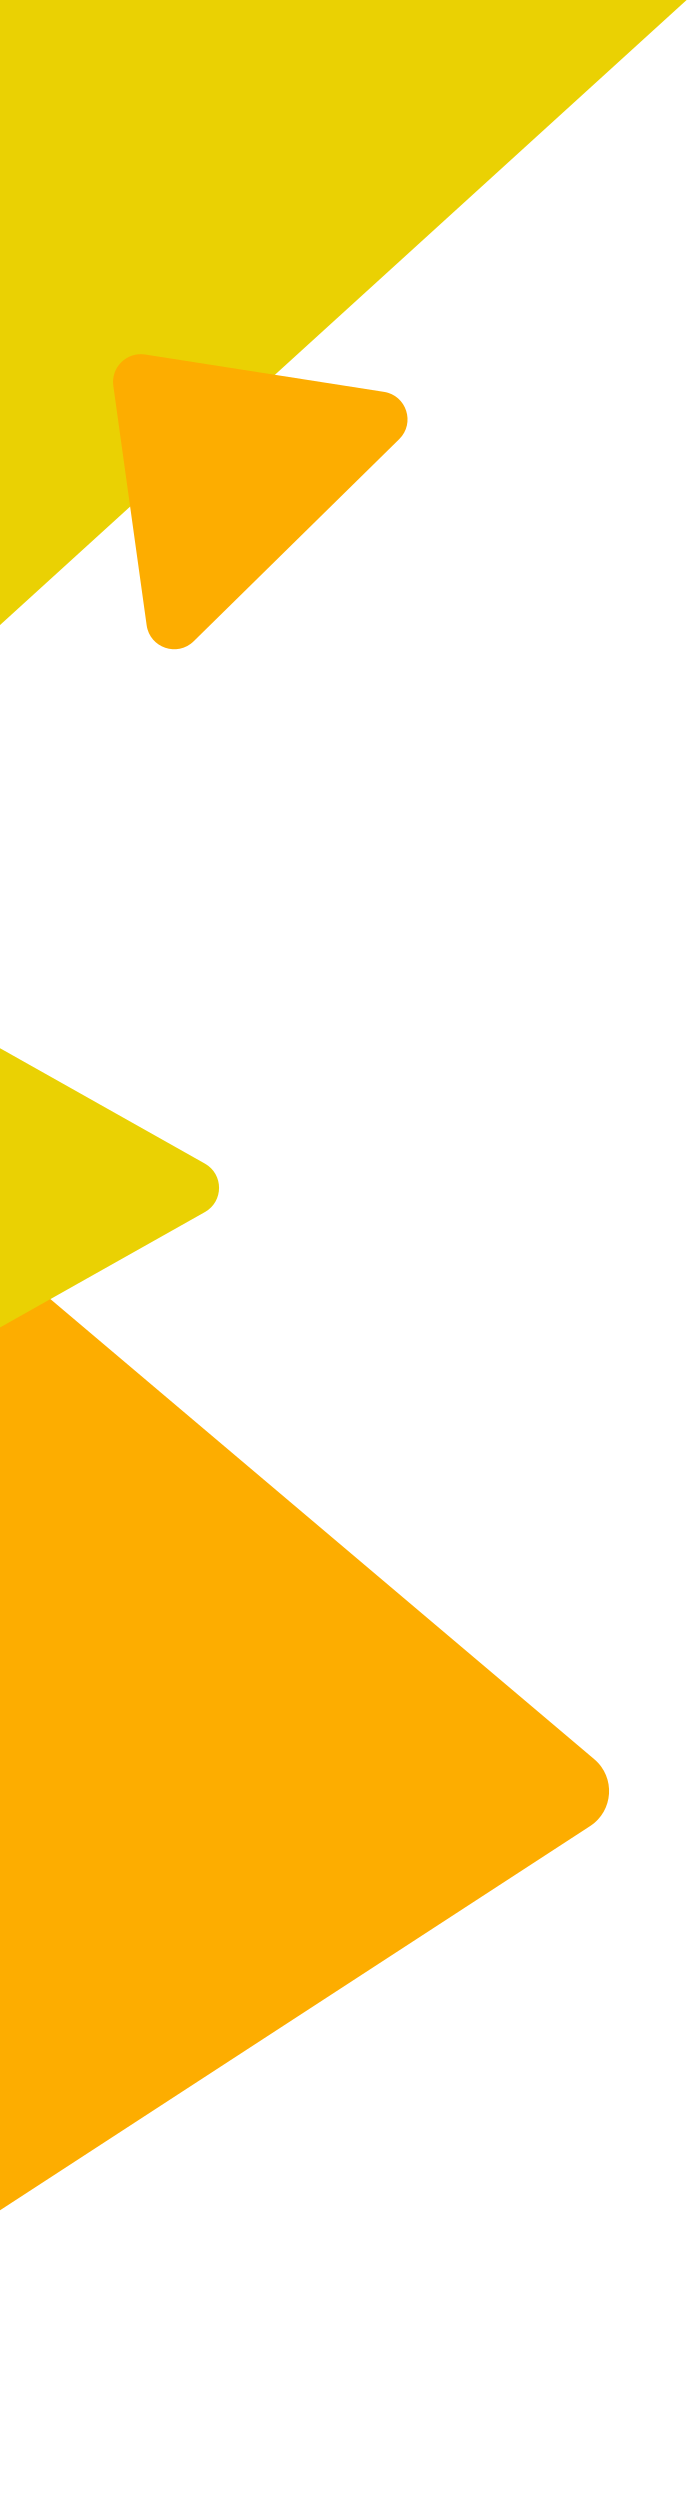
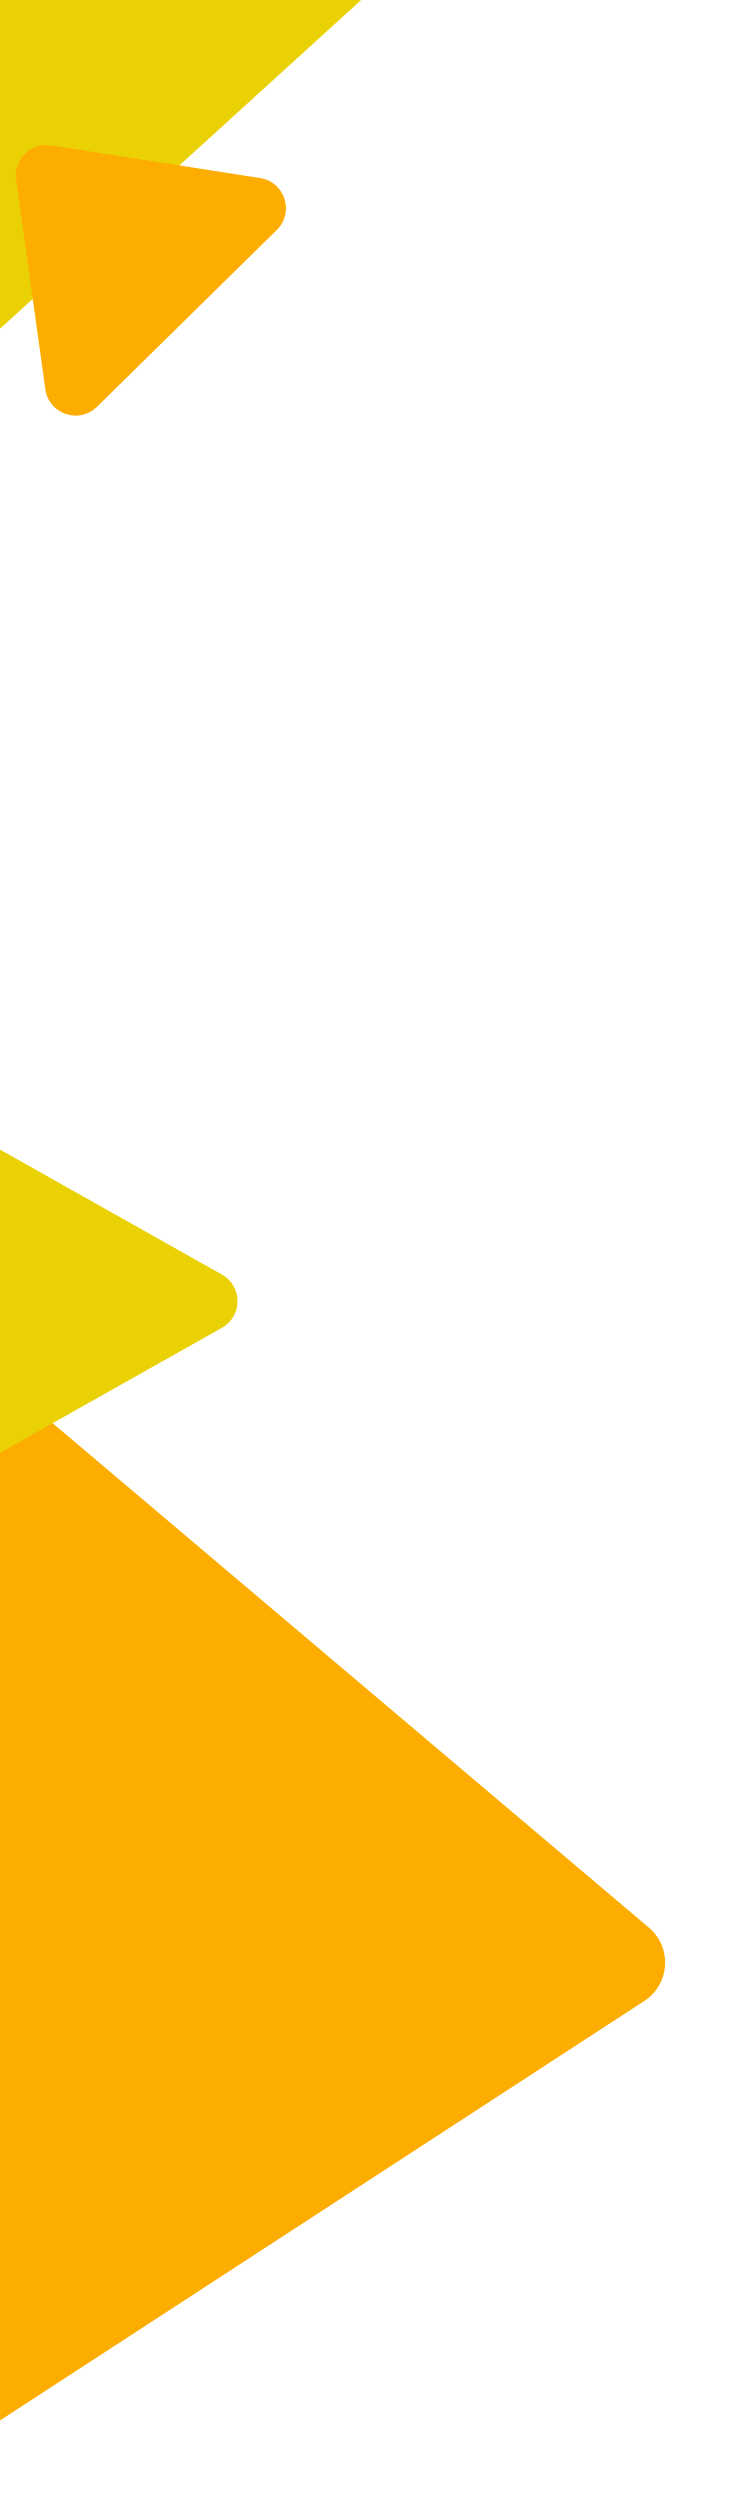
- <svg xmlns="http://www.w3.org/2000/svg" width="248" height="899" viewBox="0 0 248 899" fill="none">
-   <mask id="mask0" mask-type="alpha" maskUnits="userSpaceOnUse" x="0" y="0" width="248" height="899">
-     <path d="M0 0H248V899C248 899 205.03 899 124.516 899C44.002 899 0 899 0 899V0Z" fill="#212121" />
+ <svg xmlns="http://www.w3.org/2000/svg" width="240" height="820" viewBox="0 0 240 820" fill="none">
+   <mask id="mask0" mask-type="alpha" maskUnits="userSpaceOnUse" x="0" y="0" width="240" height="820">
+     <path d="M0 0H240V820C240 820 197.419 820 119.502 820C41.585 820 0 820 0 820V0Z" fill="#212121" />
  </mask>
  <g mask="url(#mask0)">
-     <path d="M213.718 632.629C221.389 639.119 220.634 651.169 212.214 656.651L-105.957 863.8C-116.293 870.529 -129.882 862.602 -129.111 850.292L-100.792 397.931C-100.021 385.621 -85.549 379.45 -76.133 387.416L213.718 632.629Z" fill="#FDAD00" />
-     <path d="M73.68 418.434C80.471 422.258 80.471 432.036 73.68 435.86L-23.26 490.454C-29.926 494.208 -38.167 489.391 -38.167 481.74L-38.167 372.554C-38.167 364.903 -29.926 360.086 -23.26 363.84L73.68 418.434Z" fill="#EAD103" />
-     <path d="M-234.774 -209.583L298.478 -46.947L-122.802 336.558L-234.774 -209.583Z" fill="#EAD103" />
-     <path d="M40.748 138.744C39.823 132.101 45.571 126.449 52.197 127.485L138.085 140.915C146.204 142.185 149.411 152.163 143.551 157.925L69.653 230.596C63.793 236.358 53.87 232.985 52.736 224.845L40.748 138.744Z" fill="#FDAD00" />
+     <path d="M212.861 632.276C220.532 638.766 219.777 650.816 211.357 656.298L-106.813 863.447C-117.15 870.176 -130.739 862.249 -129.968 849.939L-101.648 397.578C-100.878 385.268 -86.406 379.097 -76.99 387.063L212.861 632.276Z" fill="#FDAD00" />
+     <path d="M72.823 418.081C79.614 421.905 79.614 431.683 72.823 435.507L-24.117 490.101C-30.783 493.855 -39.024 489.038 -39.024 481.387L-39.024 372.201C-39.024 364.55 -30.783 359.733 -24.117 363.487L72.823 418.081Z" fill="#EAD103" />
+     <path d="M-402.774 -173.583L130.478 -10.947L-290.802 372.558L-402.774 -173.583Z" fill="#EAD103" />
+     <path d="M5.297 58.941C4.372 52.298 10.12 46.645 16.746 47.682L85.335 58.407C93.454 59.676 96.661 69.654 90.801 75.417L31.787 133.45C25.927 139.213 16.004 135.839 14.871 127.699L5.297 58.941Z" fill="#FDAD00" />
  </g>
</svg>
